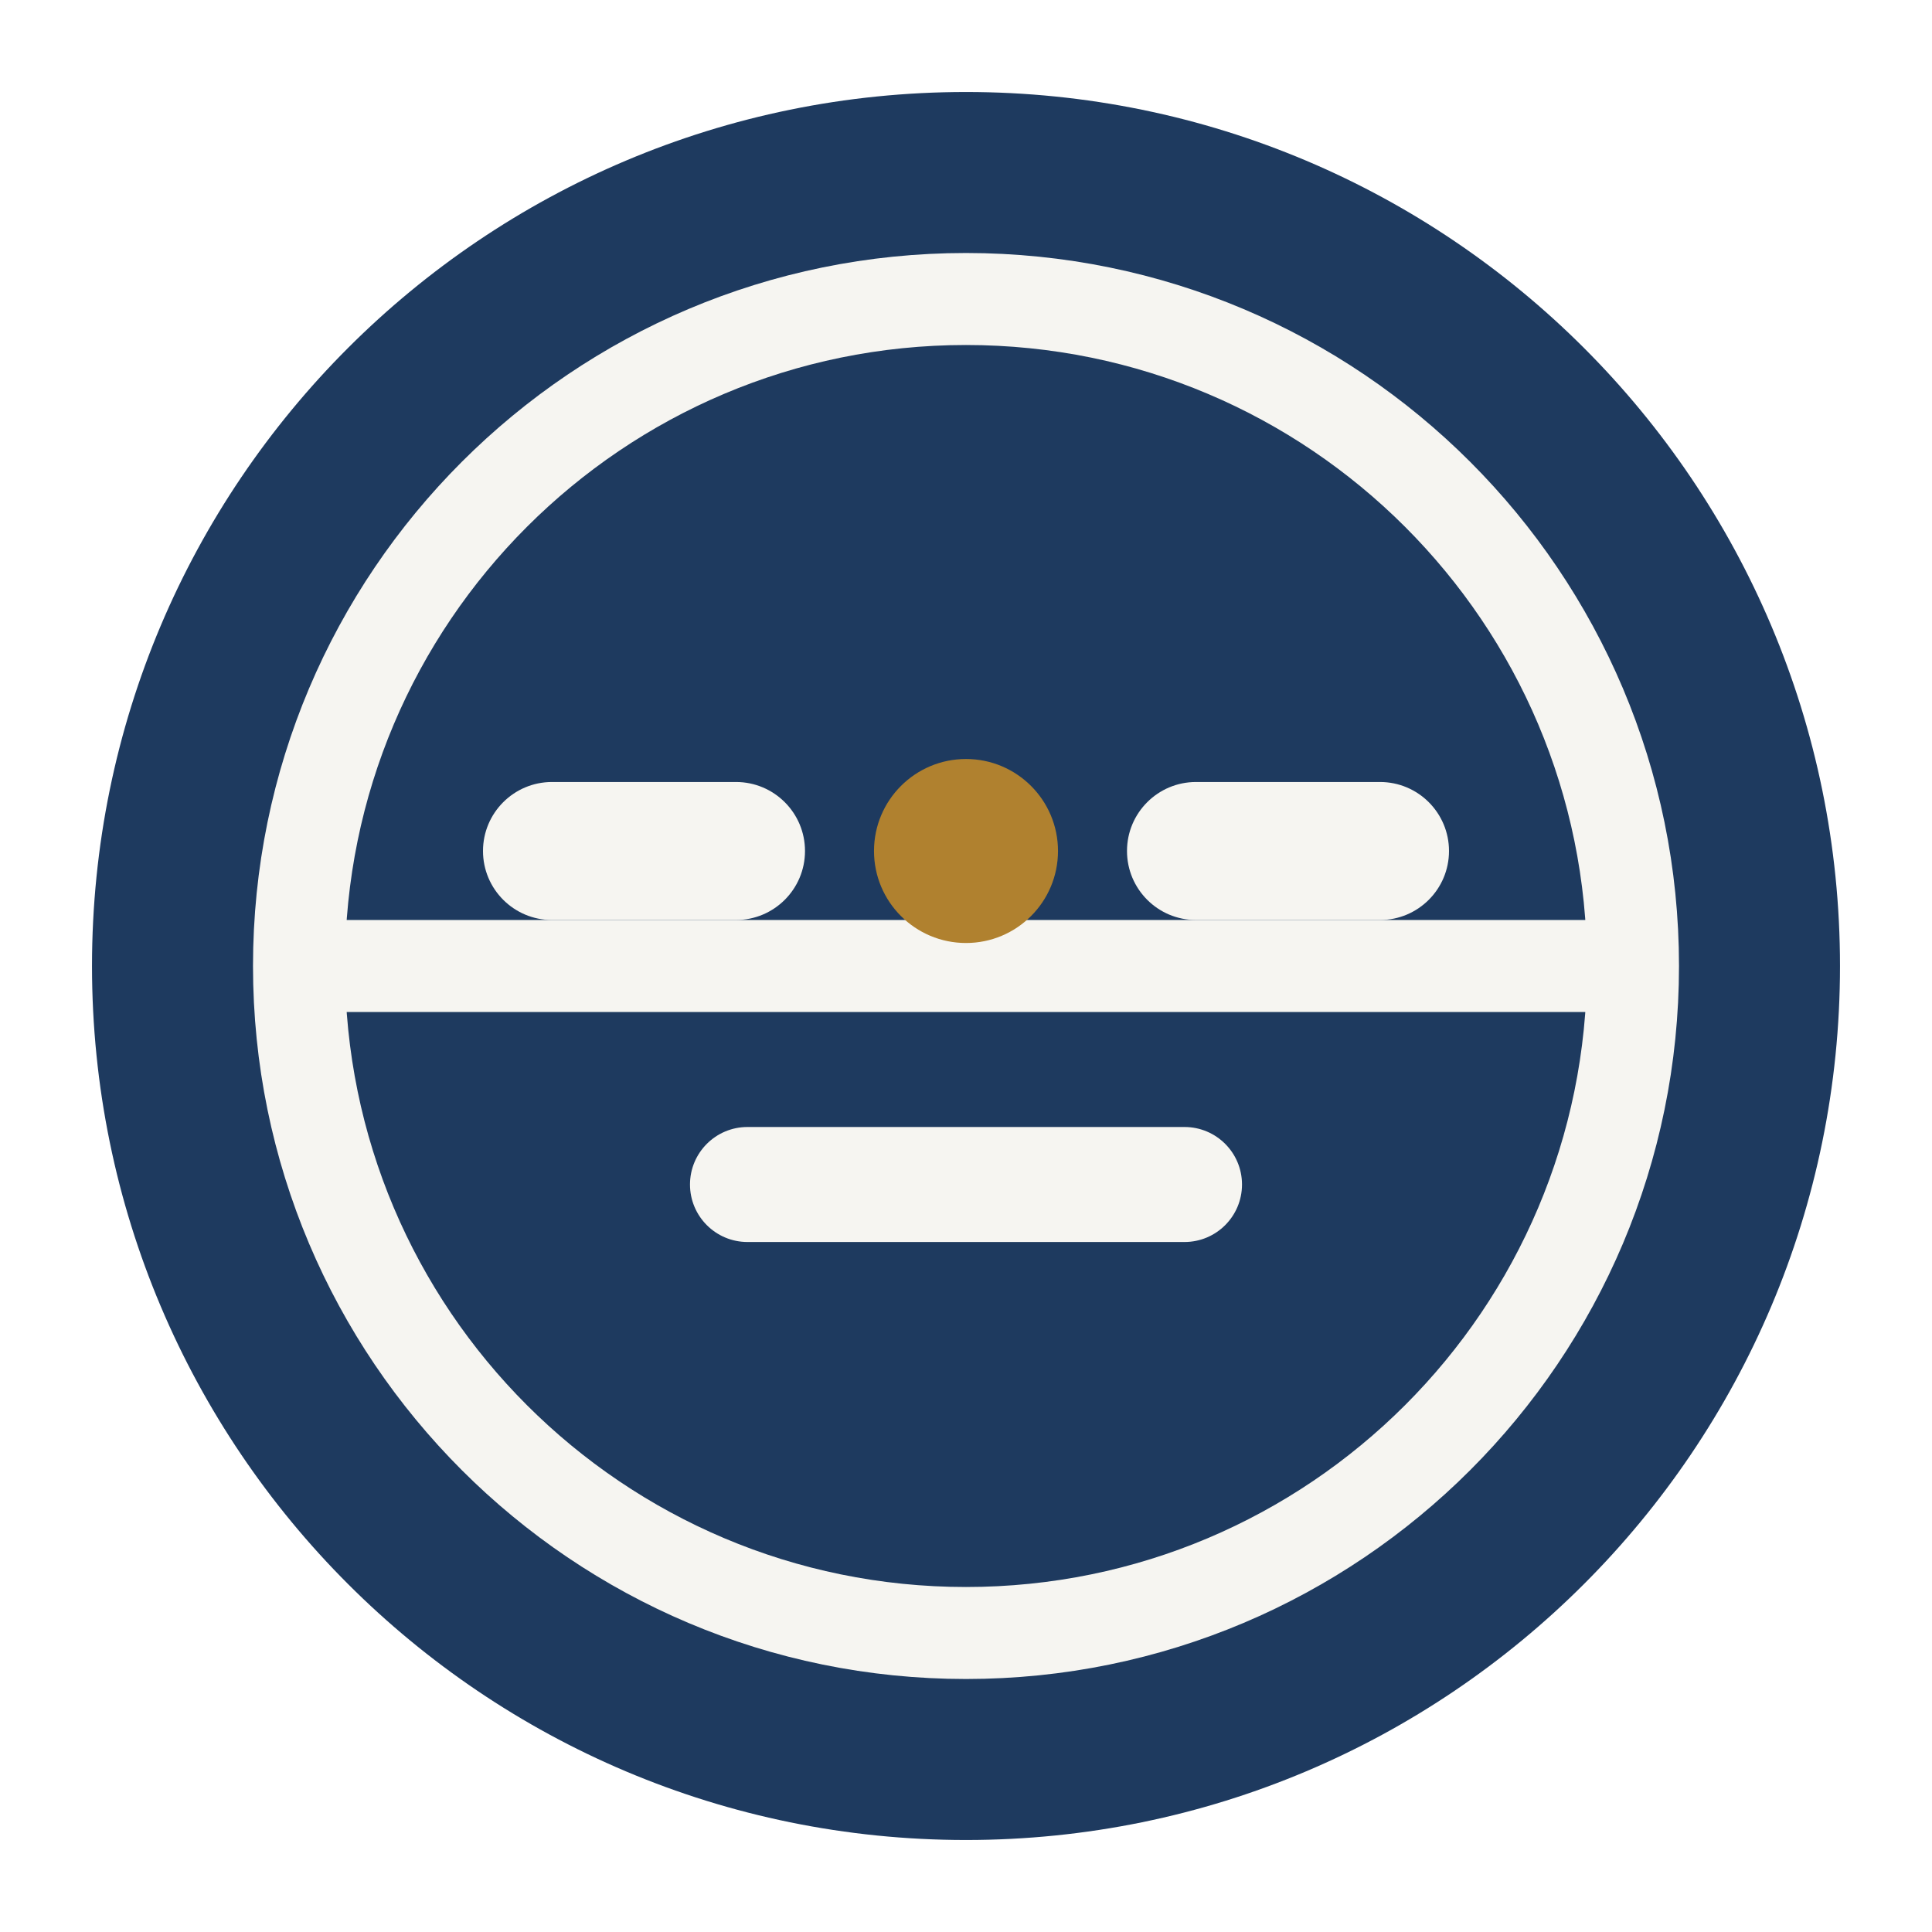
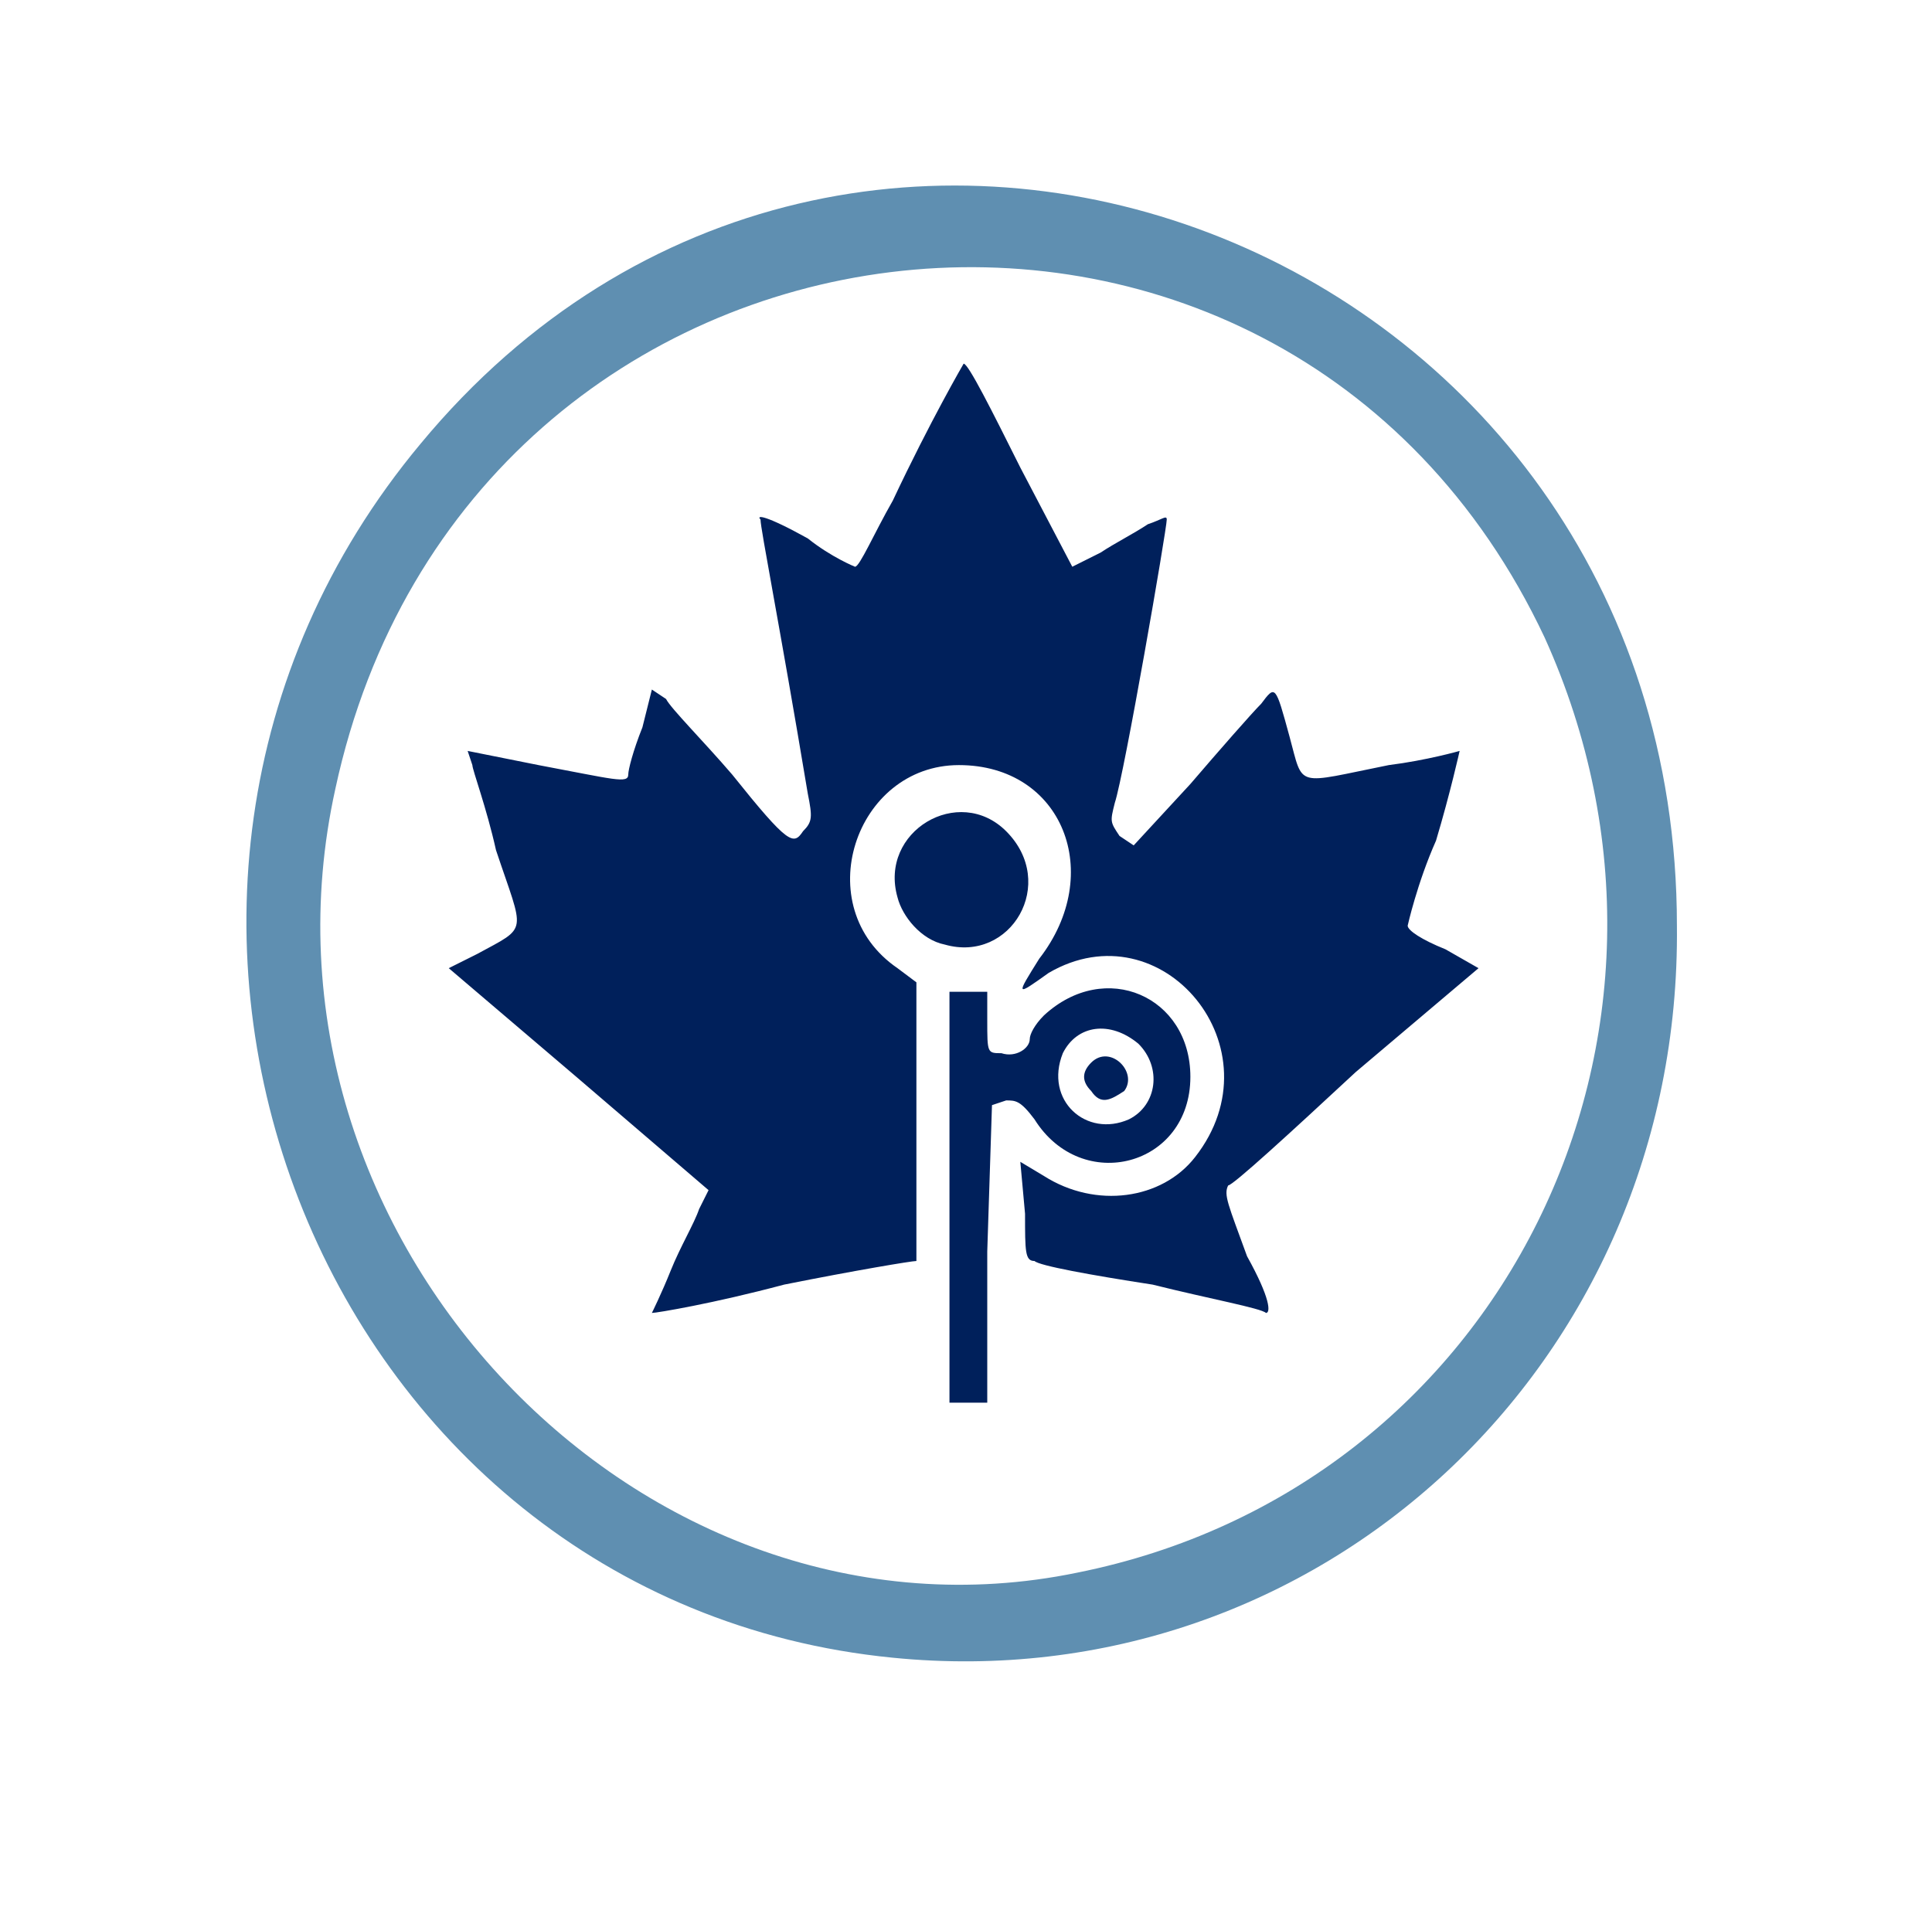
- <svg xmlns="http://www.w3.org/2000/svg" viewBox="0 0 42 42" width="42" height="42">
-   <circle cx="21" cy="21" r="19" fill="#1E3A5F" />
-   <circle cx="21" cy="21" r="14.5" fill="none" stroke="#F6F5F1" stroke-width="2" />
-   <rect x="7" y="20" width="28" height="2" fill="#F6F5F1" />
-   <rect x="10.5" y="17" width="7" height="3" rx="1.5" fill="#F6F5F1" />
-   <circle cx="21" cy="18.5" r="2" fill="#B0812F" />
-   <rect x="24.5" y="17" width="7" height="3" rx="1.5" fill="#F6F5F1" />
-   <rect x="15" y="24.5" width="12" height="2.5" rx="1.25" fill="#F6F5F1" />
+ <svg xmlns="http://www.w3.org/2000/svg" viewBox="0 0 409 408">
+   <path fill="#5F8FB1" fill-rule="evenodd" d="M189 351C67 339 9 190 89 94C180 -16 355 51 355 196C356 289 279 360 189 351Z M228 333C318 315 365 219 327 135C271 16 99 37 71 167C50 262 136 352 228 333Z" />
+   <path fill="#00205B" fill-rule="evenodd" d="M201 254L201 210L205 210L209 210L209 216C209 223 209 223 212 223C215 224 218 222 218 220C218 219 219 217 221 215C234 203 252 211 252 228C252 247 229 253 219 237C216 233 215 233 213 233L210 234L209 265L209 297L205 297L201 297L201 254Z M142 269C144 264 147 259 148 256L150 252L122 228L95 205L101 202C112 196 111 198 105 180C103 171 100 163 100 162L99 159L114 162C130 165 133 166 133 164C133 163 134 159 136 154L138 146L141 148C142 150 149 157 155 164C167 179 168 179 170 176C172 174 172 173 171 168C165 132 161 112 161 110C160 109 162 109 171 114C176 118 181 120 181 120C182 120 185 113 189 106C197 89 204 77 204 77C205 77 210 87 216 99L227 120L233 117C236 115 240 113 243 111C246 110 247 109 247 110C247 112 238 164 236 170C235 174 235 174 237 177L240 179L252 166C258 159 265 151 267 149C270 145 270 145 273 156C276 167 274 166 294 162C302 161 309 159 309 159C309 159 307 168 304 178C300 187 298 196 298 196C298 197 301 199 306 201L313 205L287 227C273 240 261 251 260 251C259 253 260 255 264 266C269 275 269 278 268 278C267 277 256 275 244 272C231 270 220 268 219 267C217 267 217 265 217 257L216 246L221 249C232 256 246 254 253 245C271 222 246 192 222 206C215 211 215 211 220 203C234 185 225 162 203 162C181 162 171 192 190 205L194 208L194 238C194 254 194 267 194 267C193 267 181 269 166 272C151 276 139 278 138 278C138 278 140 274 142 269Z M239 237C245 234 246 226 241 221C235 216 228 217 225 223C221 233 230 241 239 237Z M231 231C229 229 229 227 231 225C235 221 241 227 238 231C235 233 233 234 231 231Z M200 200C195 199 191 194 190 190C186 176 203 166 213 176C224 187 214 204 200 200Z" />
</svg>
